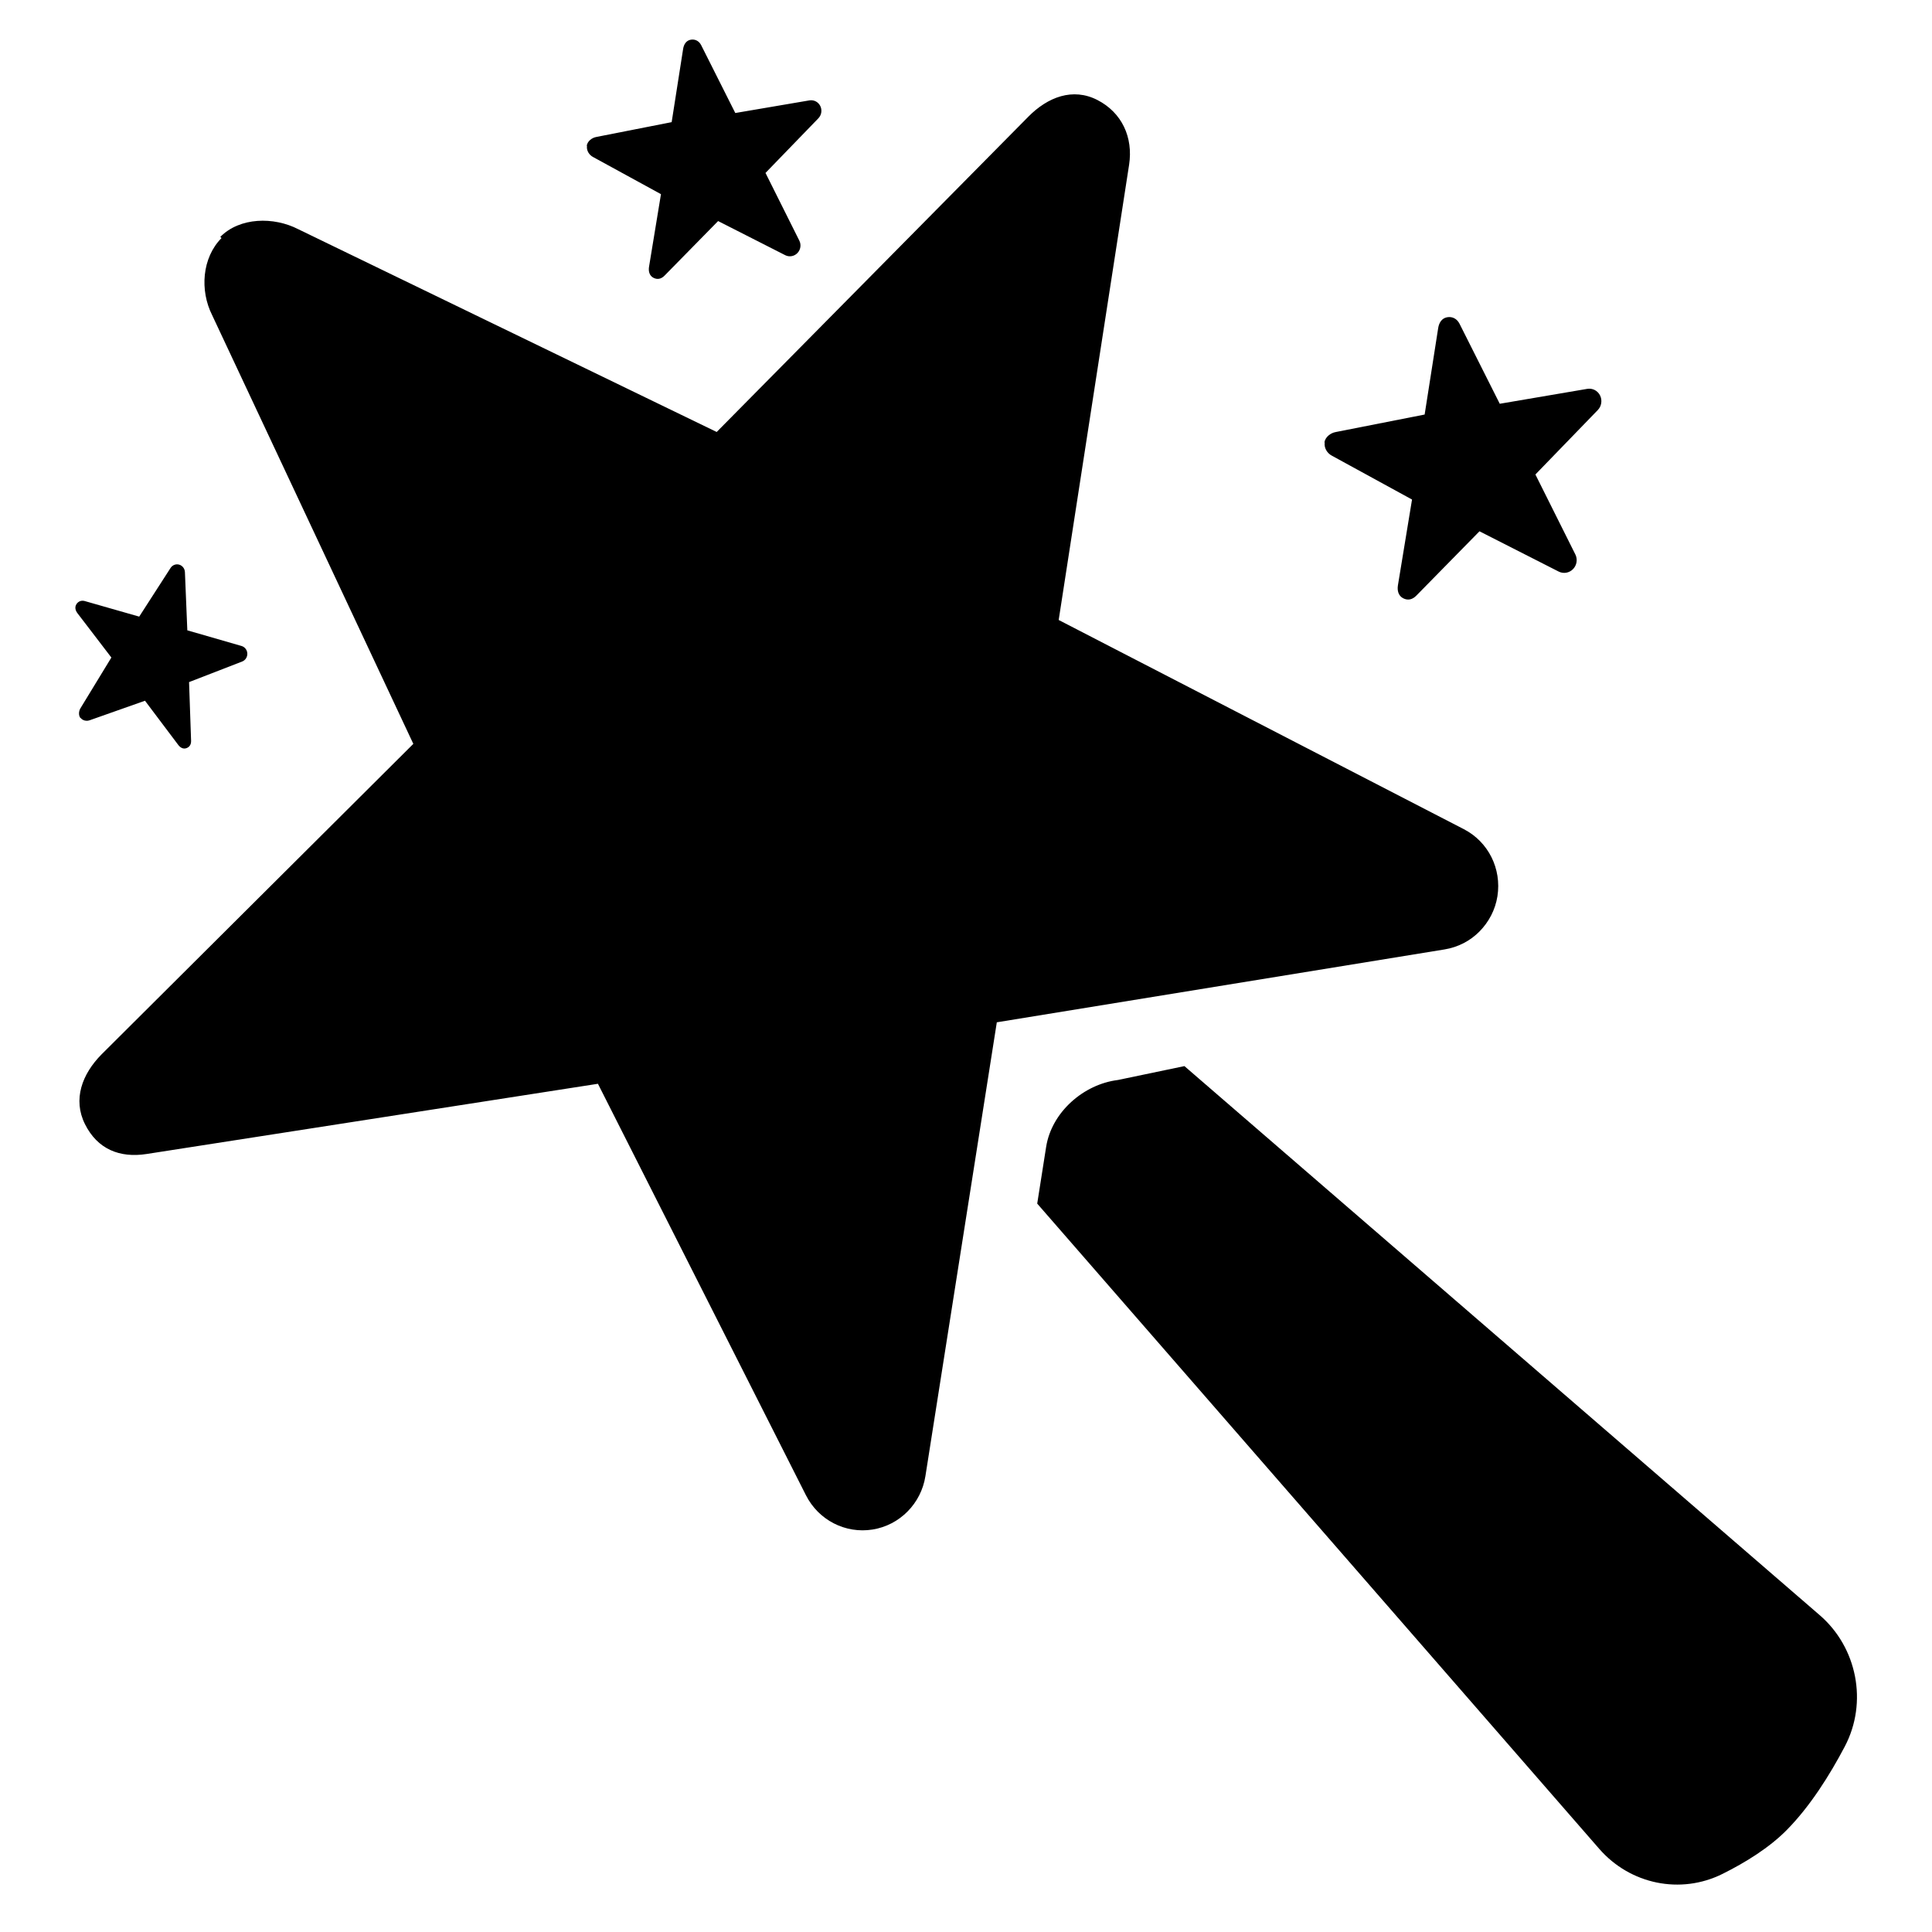
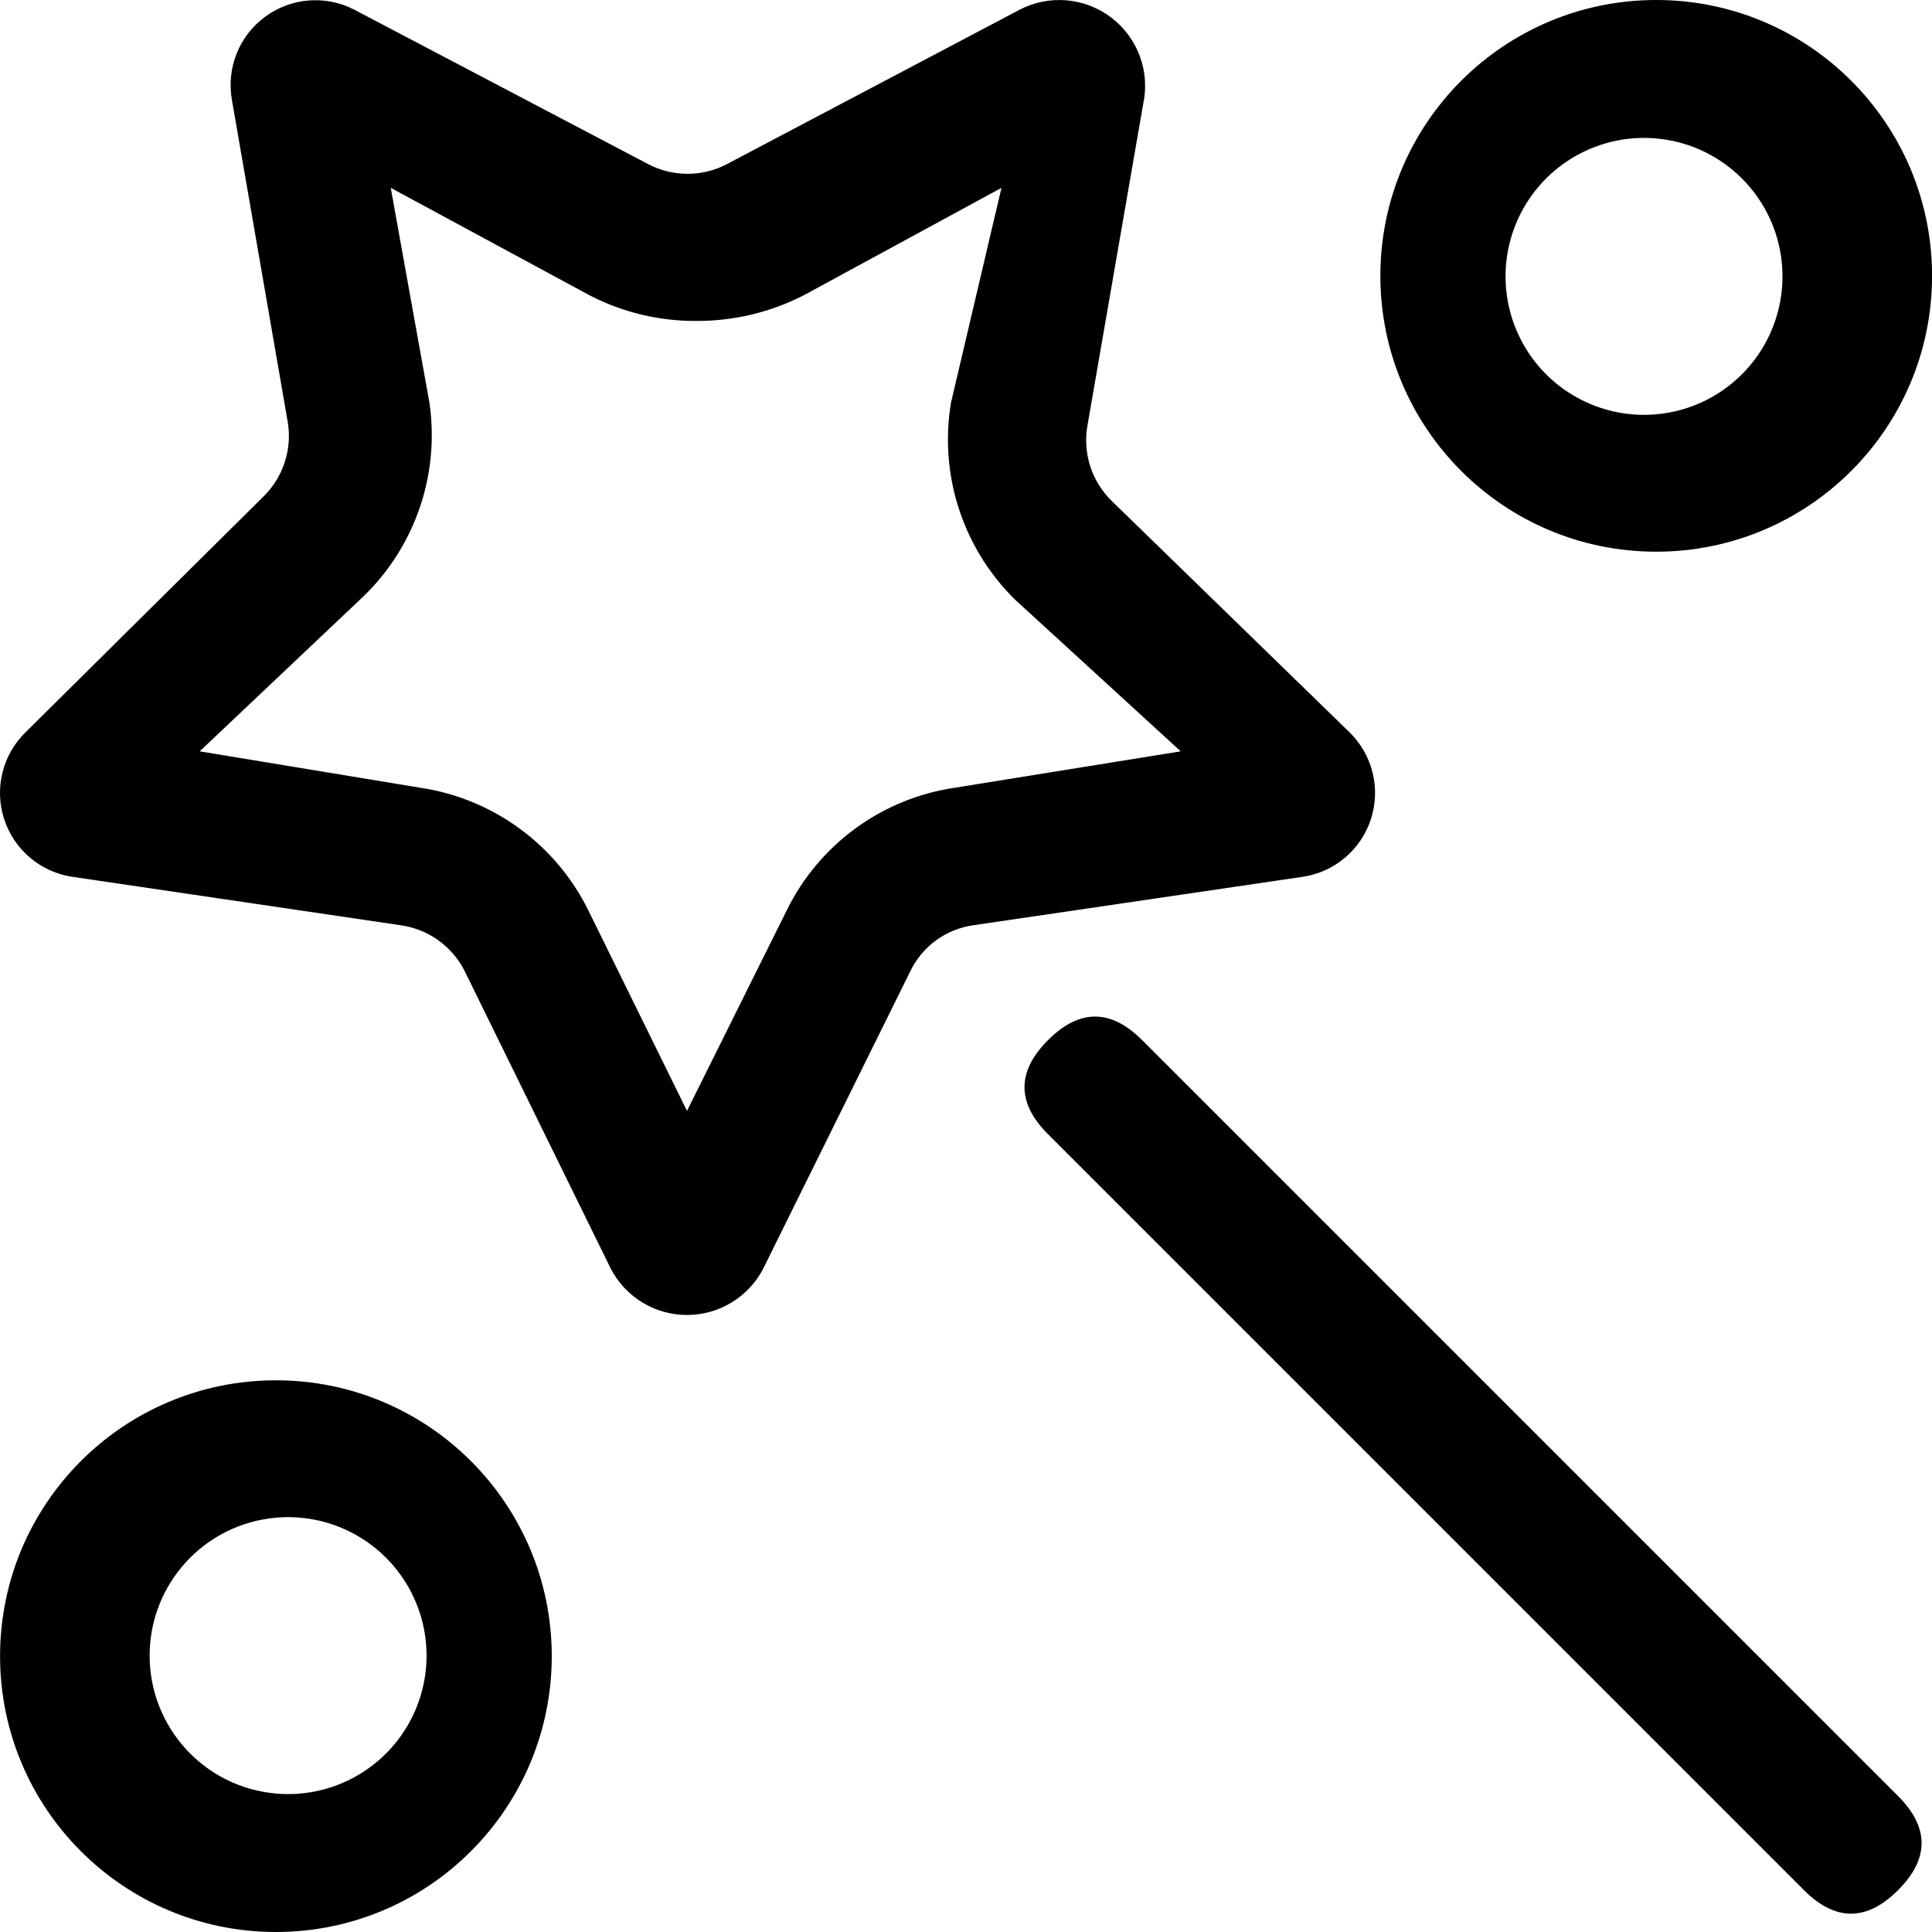
- <svg xmlns="http://www.w3.org/2000/svg" t="1726222483979" class="icon" viewBox="0 0 1024 1024" version="1.1" p-id="8522" width="200" height="200">
-   <path d="M784.14 493.719c4.917-4.969 8.385-11.416 9.535-18.718 2.268-14.574-4.818-28.815-17.811-35.522l-214.738-110.875 37.318-241.272c2.229-14.569-3.816-27.667-16.82-34.339-13.003-6.657-26.261-1.584-36.566 8.841l-165.197 167.125-221.763-107.468c-13.009-6.702-30.996-6.39-41.328 4.052l0.62 0.65c-10.31 10.437-11.566 27.694-4.94 40.861l106.622 227.213L53.796 558.872c-10.293 10.425-15.322 23.851-8.729 37.006 6.582 13.154 18.28 18.004 32.683 15.757l239.168-37.21 110.267 218.117c6.637 13.137 20.891 20.456 35.294 18.141 7.201-1.149 13.634-4.585 18.551-9.571 4.912-4.964 8.324-11.456 9.458-18.741l37.844-240.531 237.277-38.619C772.79 502.057 779.235 498.689 784.14 493.719zM627.766 565.06l-35.244 7.357c-18.147 2.229-35.139 17.008-38.048 35.472l-4.729 30.05L847.603 979.893c16.45 18.888 43.17 24.384 65.394 13.301 12.158-6.062 24.74-13.845 34.045-23.28 12.345-12.525 22.732-29.014 30.736-44.233 12.313-23.421 6.544-52.519-13.34-69.653L627.766 565.06zM848.677 213.681c0.216-1.37 0.033-2.79-0.608-4.081-1.289-2.565-4.01-3.968-6.814-3.492l-46.35 7.895-21.338-42.434c-1.294-2.558-3.728-3.911-6.527-3.424-2.799 0.486-4.32 2.852-4.768 5.711l-7.179 45.859-47.075 9.265c-2.804 0.481-5.604 2.655-6.057 5.519l0.171 0.034c-0.442 2.859 1.305 5.728 3.832 7.018l42.44 23.212-7.478 45.473c-0.448 2.859 0.277 5.569 2.799 6.861 2.522 1.296 4.912 0.68 6.931-1.375l33.497-34.125 41.987 21.35c2.528 1.285 5.597 0.752 7.605-1.313 1.007-1.031 1.632-2.331 1.848-3.701 0.211-1.358 0.017-2.785-0.625-4.07l-21.173-42.377 33.037-34.119C847.831 216.336 848.467 215.04 848.677 213.681zM435.285 59.625c0.178-1.155 0.028-2.361-0.519-3.454-1.09-2.174-3.397-3.362-5.774-2.961l-39.271 6.69-18.081-35.953c-1.096-2.169-3.153-3.312-5.525-2.898-2.373 0.413-3.661 2.418-4.038 4.839l-6.084 38.851-39.884 7.85c-2.378 0.407-4.752 2.247-5.133 4.675l0.15 0.028c-0.382 2.422 1.101 4.851 3.242 5.949l35.958 19.668-6.333 38.523c-0.376 2.422 0.232 4.715 2.373 5.813 2.135 1.098 4.16 0.576 5.868-1.166l28.379-28.912 35.576 18.089c2.141 1.086 4.74 0.64 6.443-1.115 0.852-0.872 1.383-1.975 1.566-3.13 0.178-1.154 0.017-2.366-0.531-3.452l-17.938-35.902 27.987-28.912C434.565 61.877 435.102 60.78 435.285 59.625zM97.121 300.762c-0.537-0.697-1.272-1.233-2.141-1.489-1.742-0.498-3.578 0.199-4.585 1.761l-16.609 25.787-28.85-8.246c-1.742-0.493-3.424 0.09-4.425 1.653-0.996 1.562-0.57 3.322 0.547 4.789l17.971 23.49-16.294 26.733c-1.007 1.562-1.228 3.86-0.105 5.332l0.089-0.074c1.123 1.466 3.208 1.873 4.907 1.223l29.22-10.318 17.661 23.461c1.117 1.466 2.683 2.298 4.381 1.647 1.698-0.65 2.456-2.072 2.39-3.94l-1.073-31.046 28.158-10.913c1.698-0.657 2.794-2.366 2.721-4.239-0.038-0.934-0.366-1.806-0.902-2.502-0.531-0.702-1.272-1.228-2.146-1.482l-28.75-8.298-1.272-30.825C97.973 302.329 97.658 301.457 97.121 300.762z" p-id="8523" />
+ <svg xmlns="http://www.w3.org/2000/svg" t="1726404365980" class="icon" viewBox="0 0 1024 1024" version="1.1" p-id="4310" width="200" height="200">
+   <path d="M877.827 0A146.204 146.204 0 1 0 1024.032 146.204 146.204 146.204 0 0 0 877.827 0z m0 219.591a73.387 73.387 0 1 1 0-146.204 73.387 73.387 0 0 1 0 146.204zM146.236 731.591a146.204 146.204 0 1 0 146.204 146.204 146.204 146.204 0 0 0-146.204-146.204z m0 219.022a73.387 73.387 0 0 1 0-146.204 73.387 73.387 0 1 1 0 146.204zM715.125 387.982l-125.724-122.311a44.942 44.942 0 0 1-13.084-39.822l29.582-170.667A45.511 45.511 0 0 0 540.476 5.12L385.17 87.04a44.942 44.942 0 0 1-41.529 0L187.765 5.12a44.942 44.942 0 0 0-64.853 47.787l29.582 170.667a44.942 44.942 0 0 1-13.084 39.822L13.685 387.982a44.942 44.942 0 0 0 25.031 76.8l173.511 25.6a44.942 44.942 0 0 1 34.133 24.462l77.369 157.582a45.511 45.511 0 0 0 80.782 0l77.938-157.582a43.804 43.804 0 0 1 33.564-24.462l174.08-25.6a44.942 44.942 0 0 0 25.031-76.8z m-209.351 29.582a118.329 118.329 0 0 0-88.747 64.853l-52.907 106.382-52.338-106.382a118.898 118.898 0 0 0-88.747-64.853L105.845 398.222l84.764-80.213A118.898 118.898 0 0 0 227.587 213.333l-20.48-113.778 105.244 56.889a121.173 121.173 0 0 0 56.889 13.653 123.449 123.449 0 0 0 56.889-13.653l104.676-56.889-26.738 113.778a118.898 118.898 0 0 0 34.133 104.676L625.81 398.222z" p-id="4311" />
+   <path d="M530.533 576.219m24.94-24.94l0 0q24.94-24.94 49.881 0l400.656 400.656q24.94 24.94 0 49.881l0 0q-24.94 24.94-49.881 0l-400.656-400.656q-24.94-24.94 0-49.881Z" p-id="4312" />
</svg>
